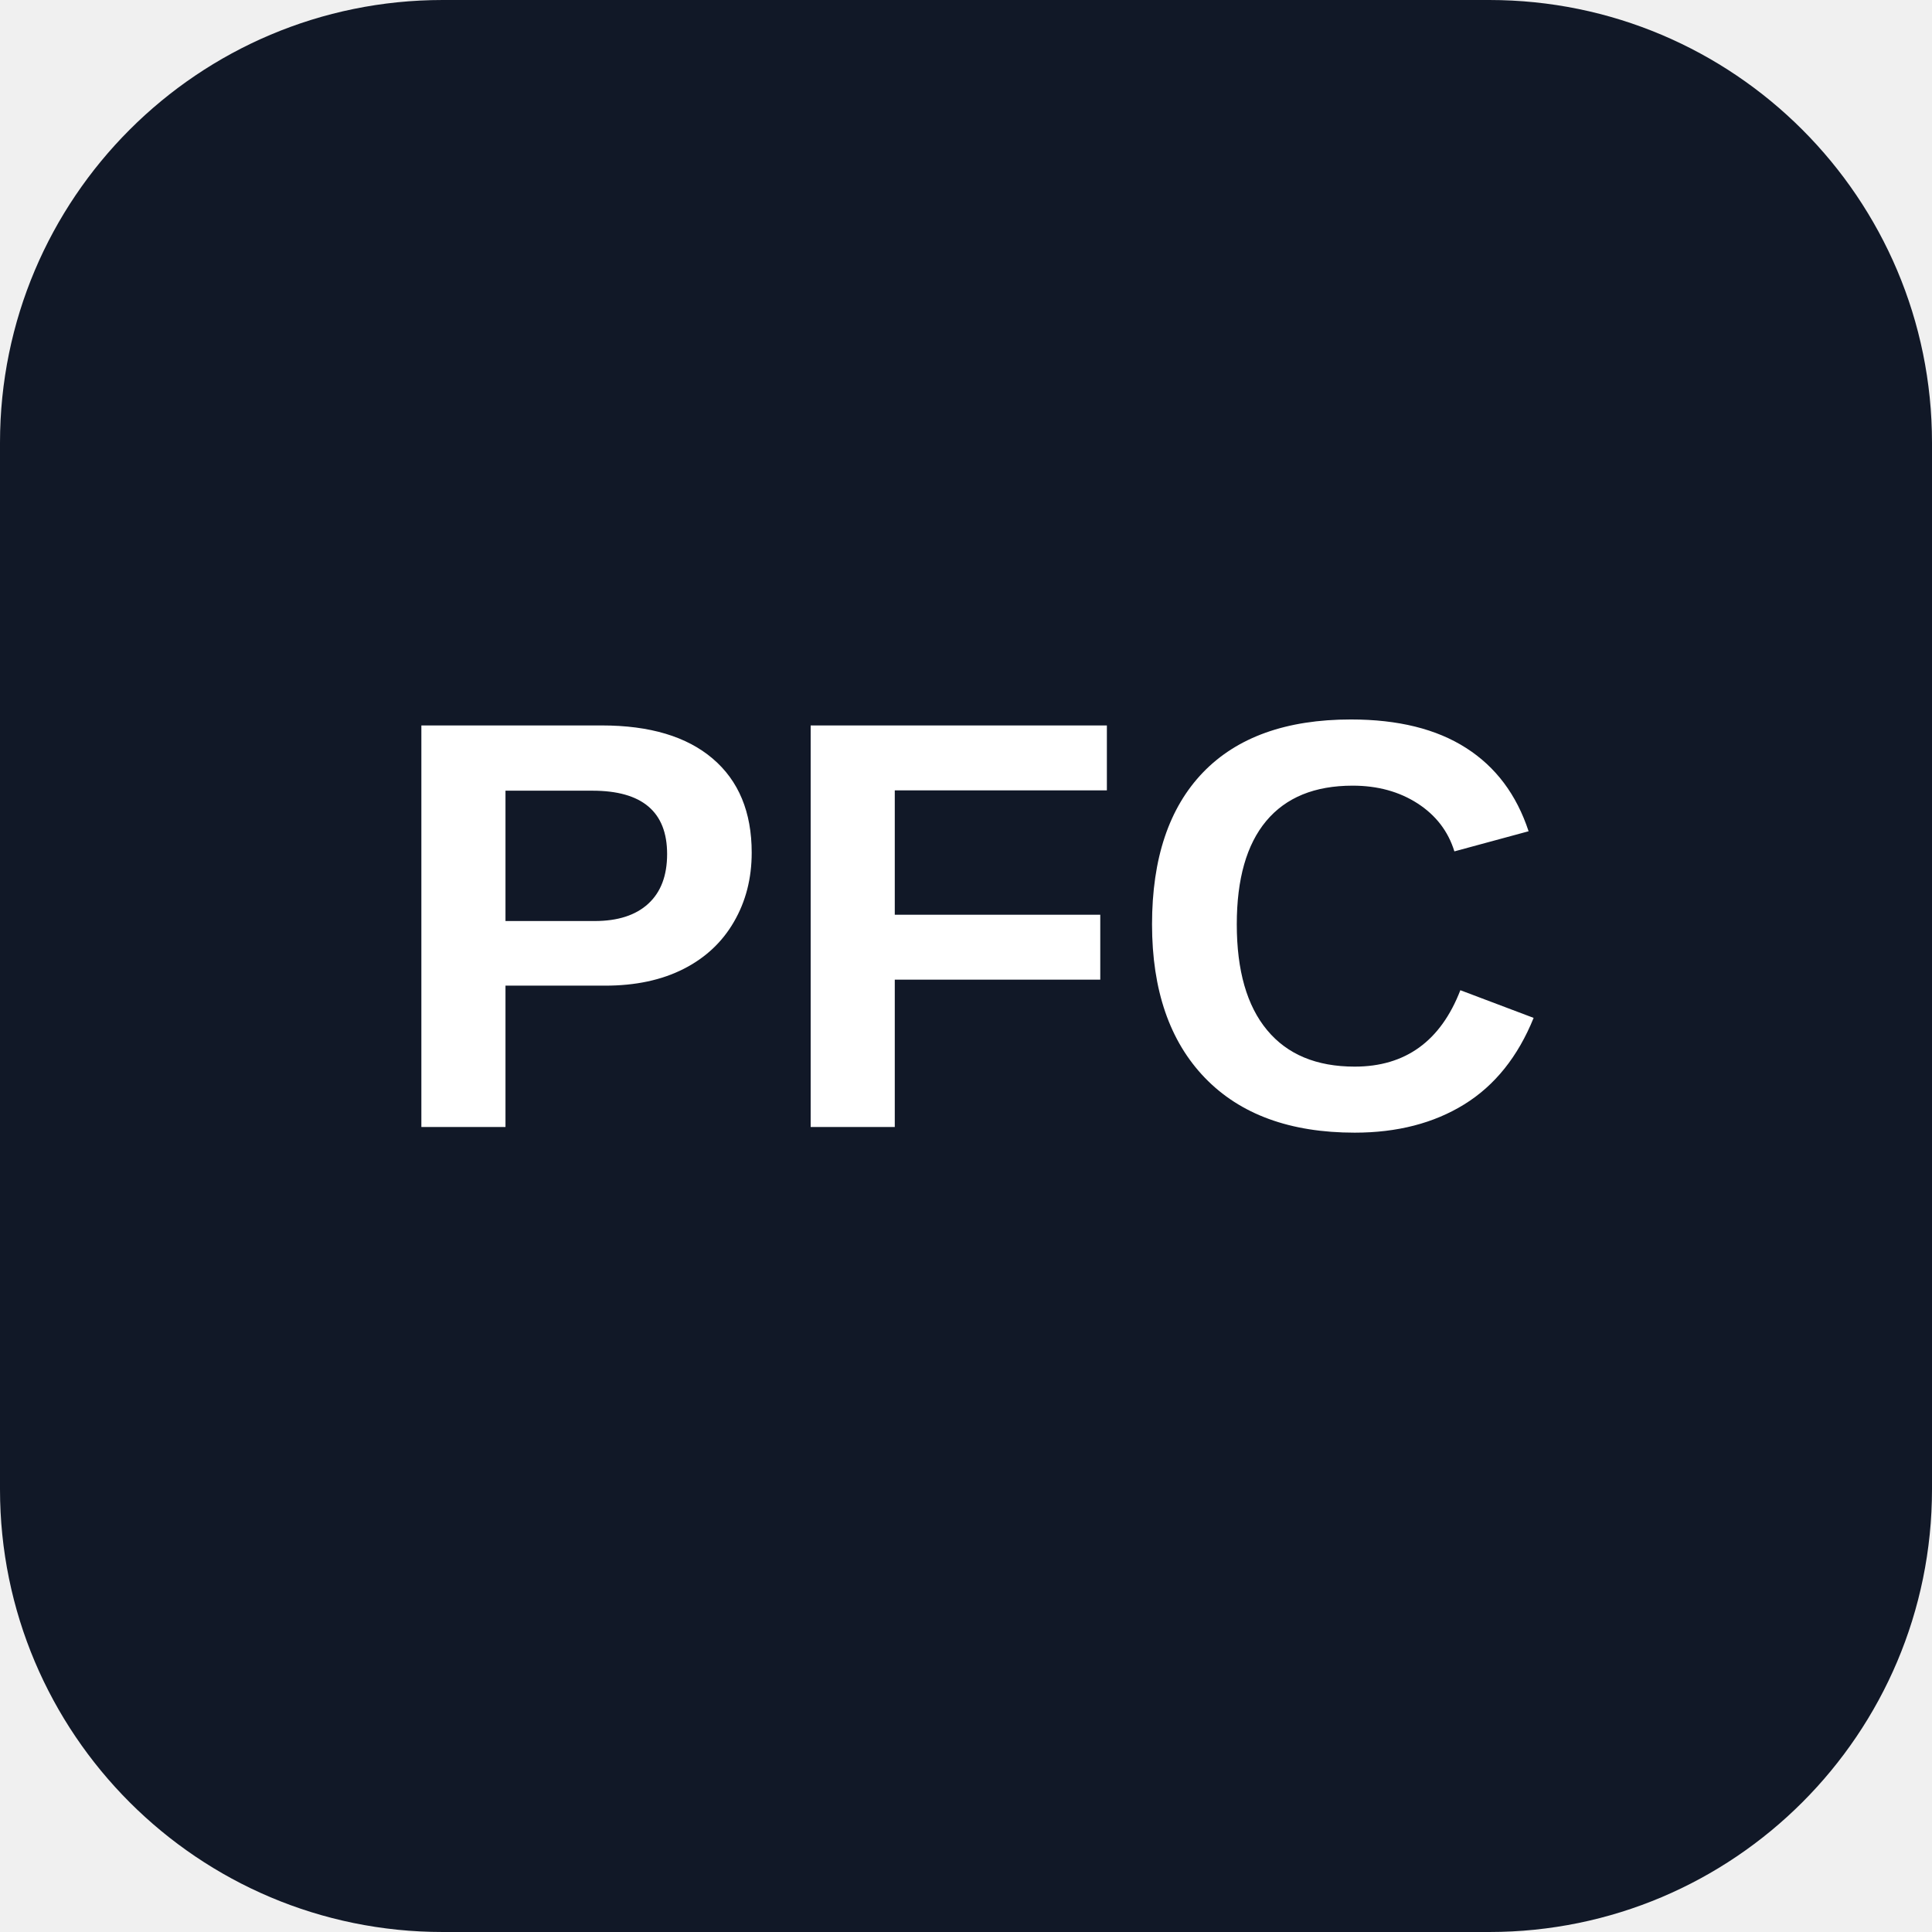
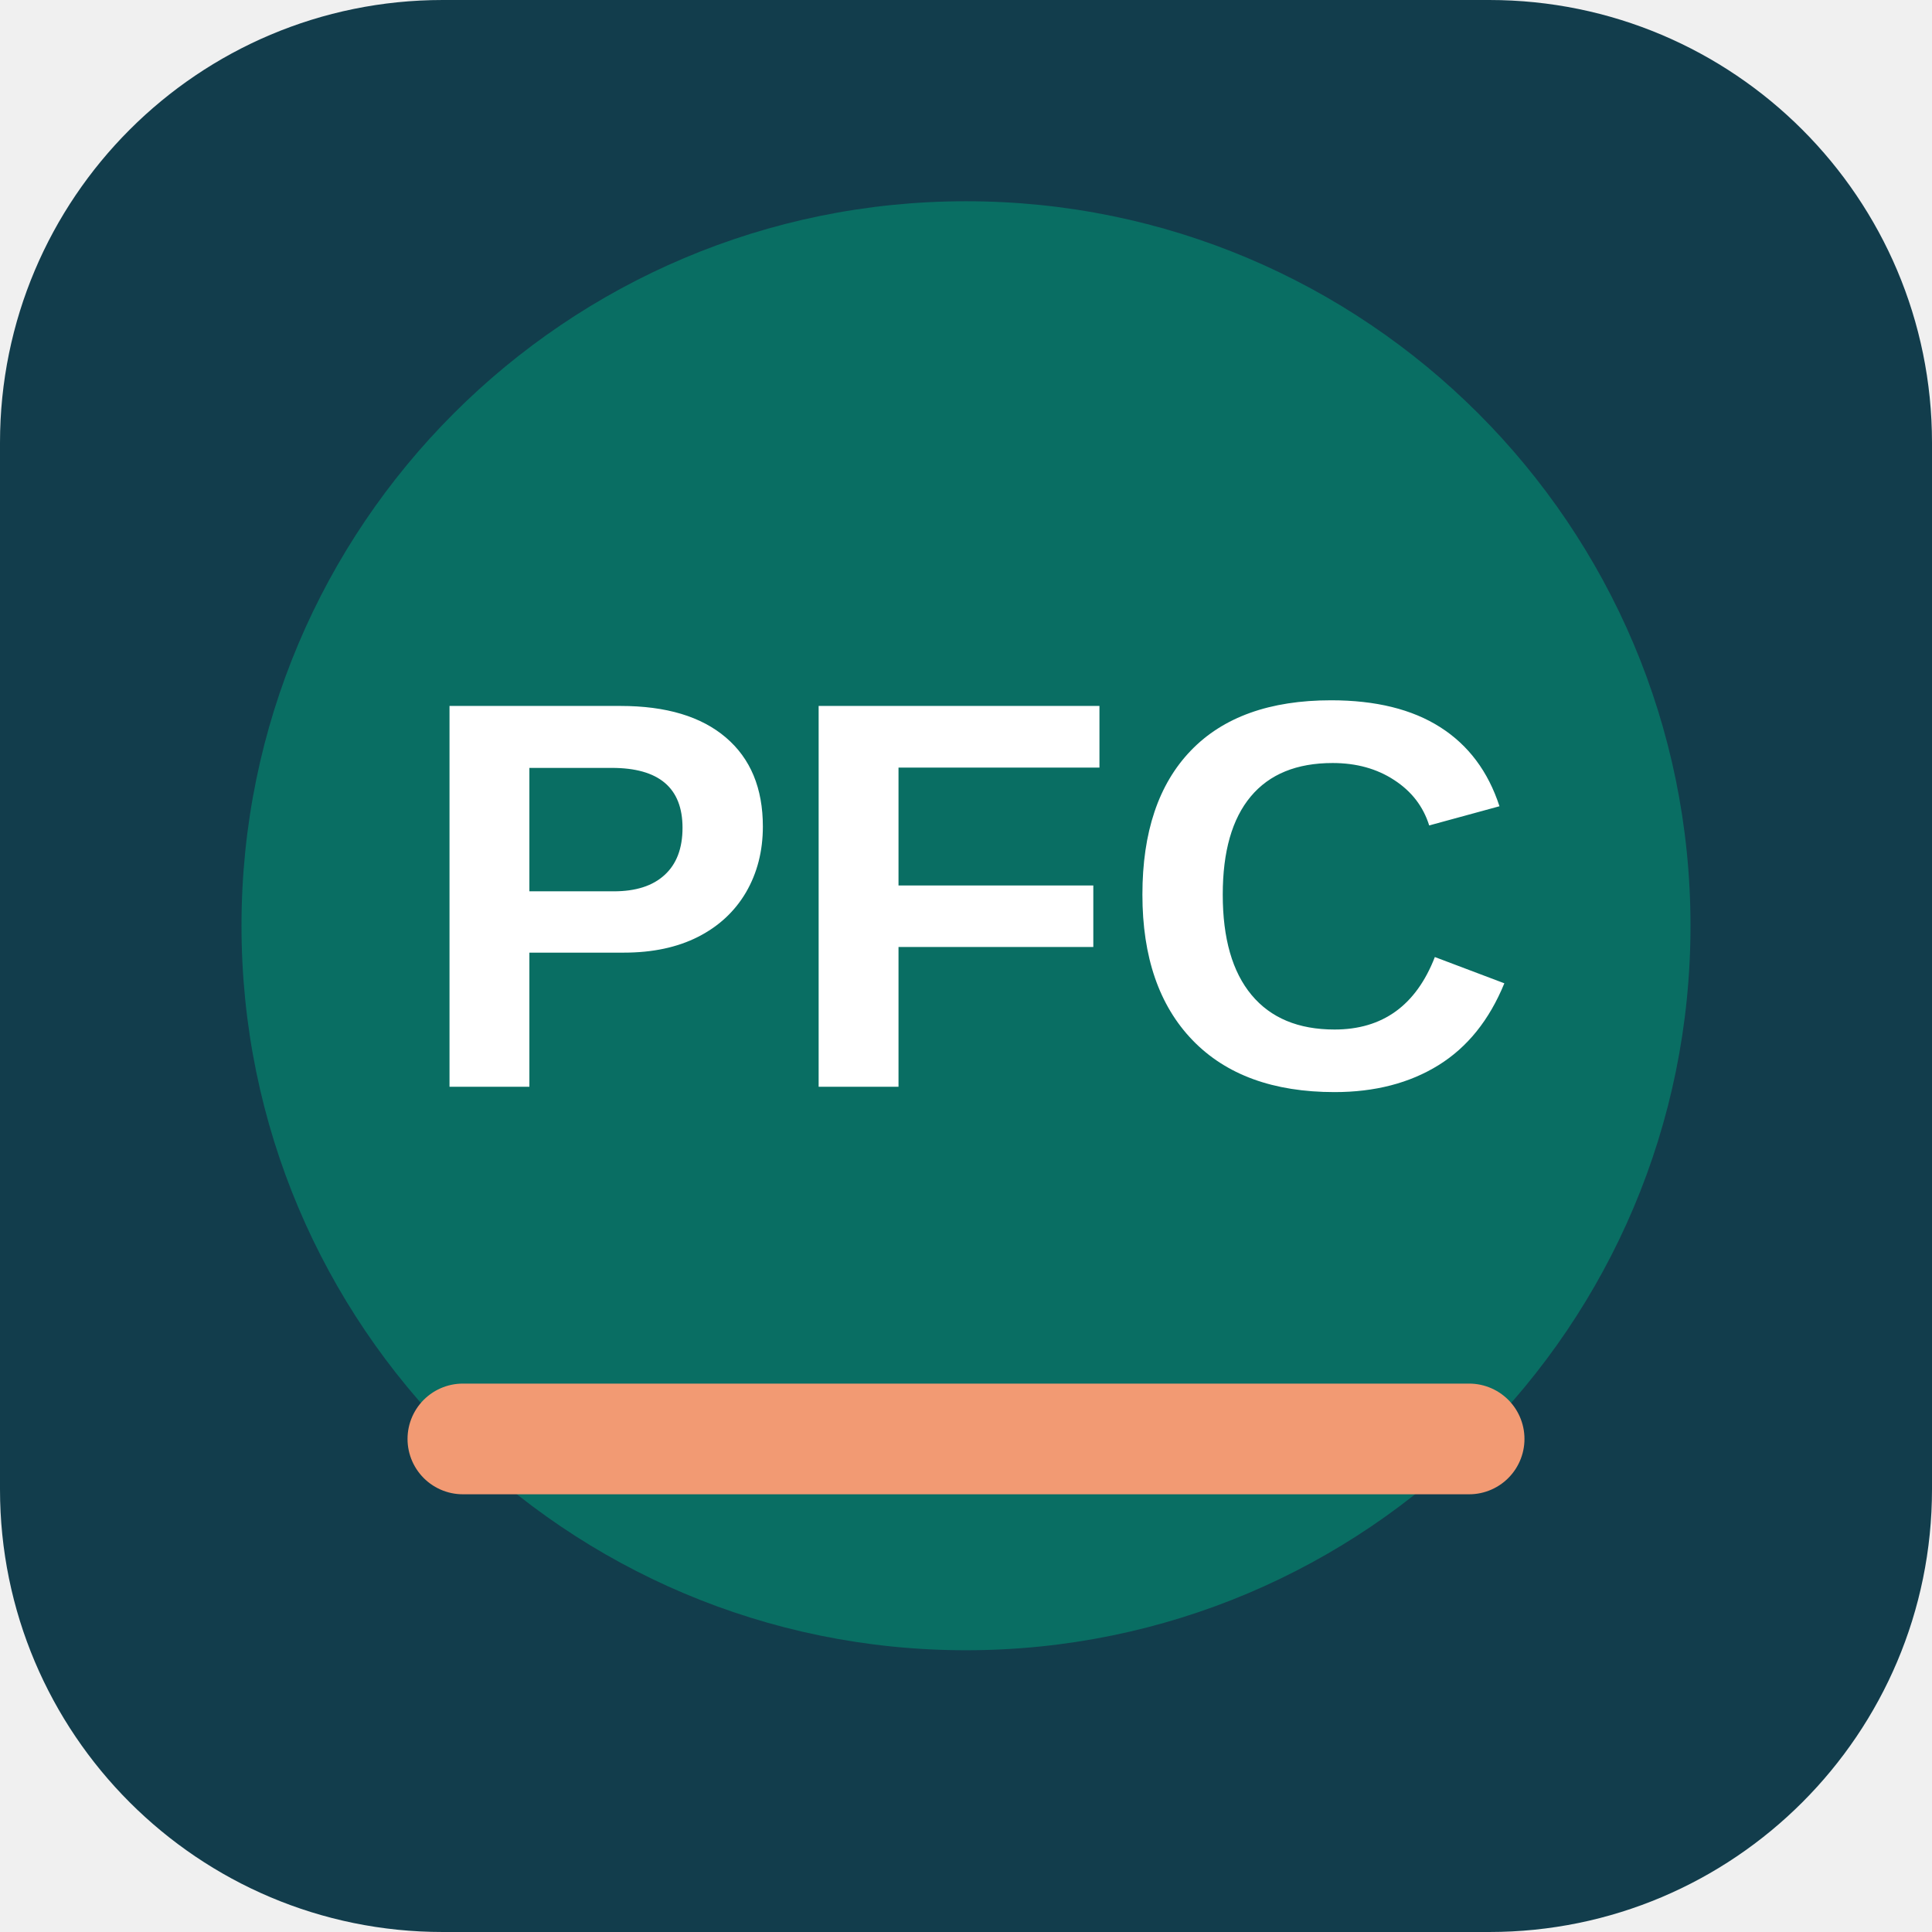
<svg xmlns="http://www.w3.org/2000/svg" viewBox="0 0 192 192">
-   <rect width="192" height="192" rx="44" fill="#111827" />
-   <text x="96" y="112" text-anchor="middle" font-family="Arial" font-size="58" font-weight="700" fill="white">PFC</text>
+   <rect width="192" height="192" rx="44" fill="#123D4C" />
+   <circle cx="96" cy="92" r="72" fill="#096E63" />
+   <path d="M46 143h100" stroke="#F29A73" stroke-width="11" stroke-linecap="round" />
+   <text x="96" y="108" text-anchor="middle" font-family="Arial,sans-serif" font-size="55" font-weight="700" fill="#FFFFFF">PFC</text>
</svg>
